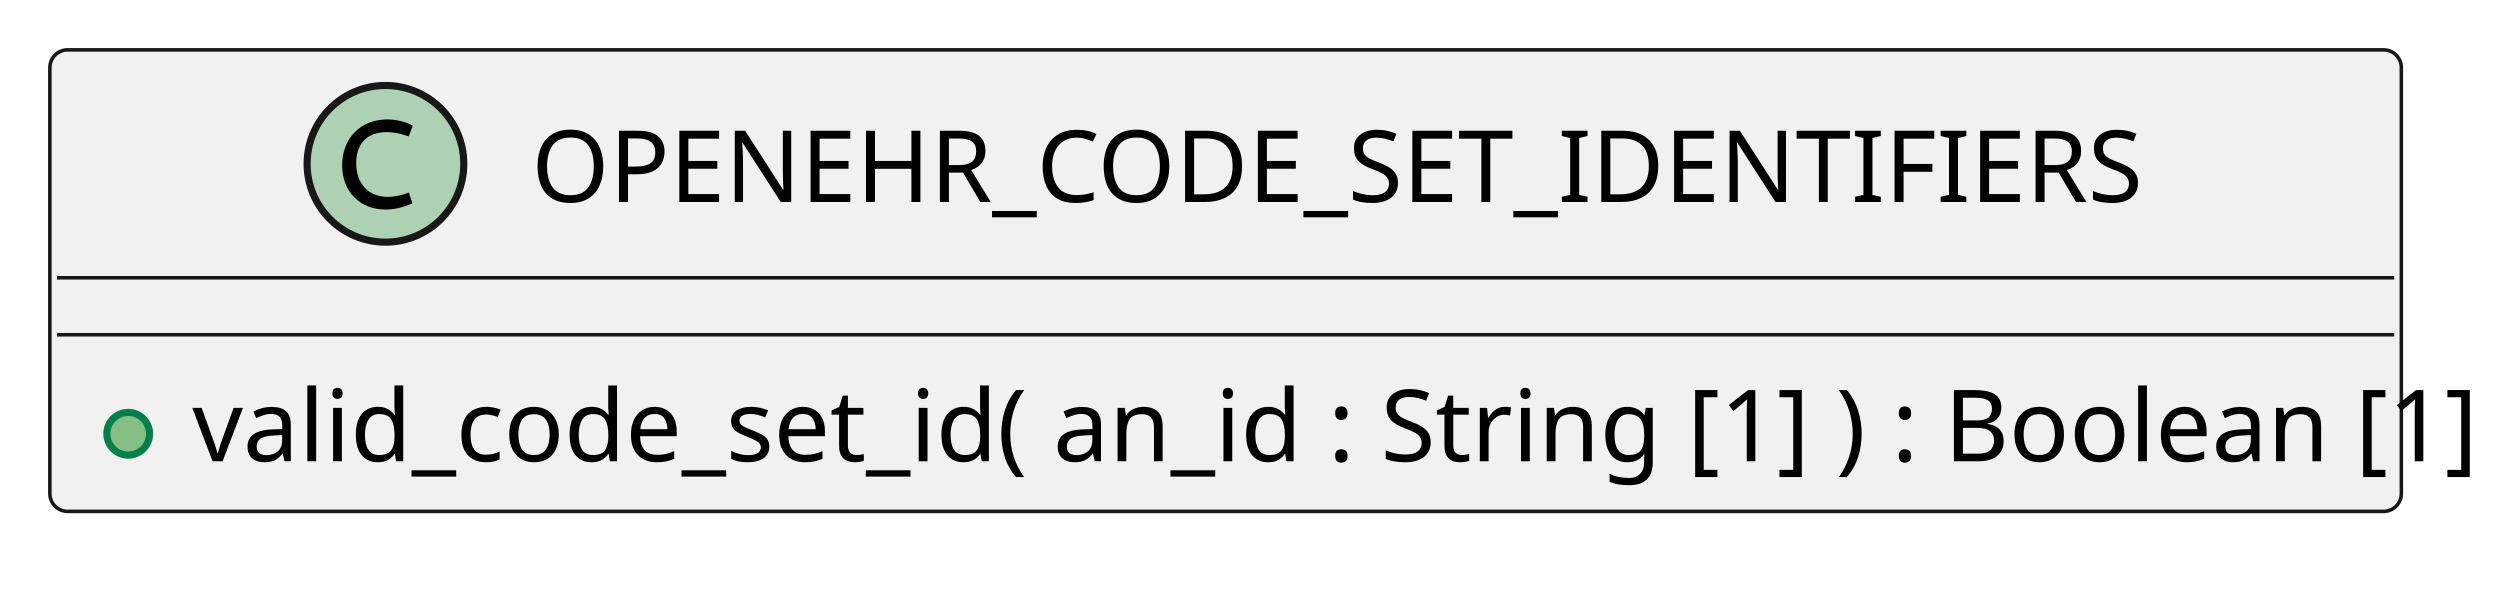
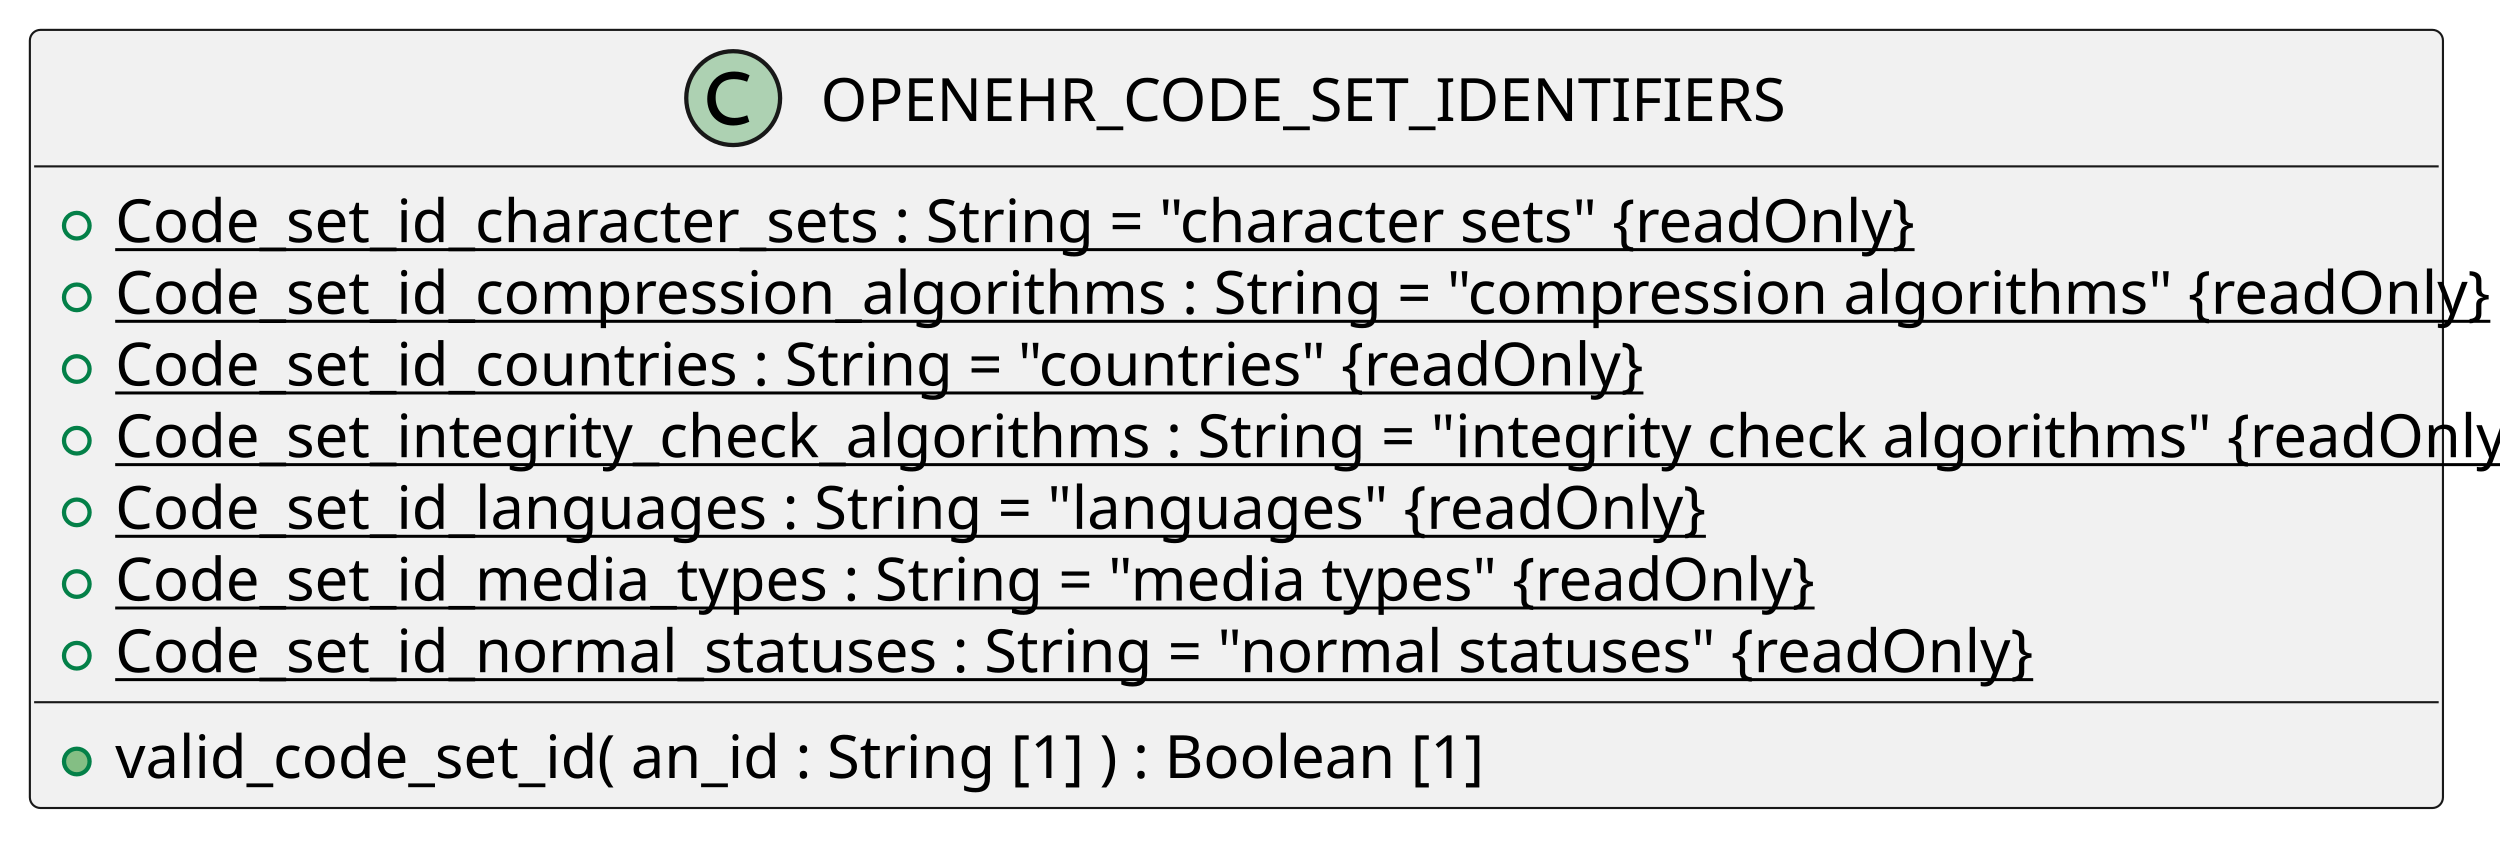
- <svg xmlns="http://www.w3.org/2000/svg" contentStyleType="text/css" data-diagram-type="CLASS" height="85px" preserveAspectRatio="none" style="width:351px;height:85px;background:#FFFFFF;" version="1.1" viewBox="0 0 351 85" width="351px" zoomAndPan="magnify">
+ <svg xmlns="http://www.w3.org/2000/svg" contentStyleType="text/css" data-diagram-type="CLASS" height="203px" preserveAspectRatio="none" style="width:586px;height:203px;background:#FFFFFF;" version="1.1" viewBox="0 0 586 203" width="586px" zoomAndPan="magnify">
  <defs />
  <g>
    <g class="entity" data-entity="OPENEHR_CODE_SET_IDENTIFIERS" data-source-line="2" data-uid="ent0002" id="entity_OPENEHR_CODE_SET_IDENTIFIERS">
-       <rect fill="#F1F1F1" height="64.8" rx="2.5" ry="2.5" style="stroke:#181818;stroke-width:0.5;" width="330.149" x="7" y="7" />
-       <ellipse cx="54.117" cy="23" fill="#ADD1B2" rx="11" ry="11" style="stroke:#181818;stroke-width:1;" />
-       <path d="M54.117,29.422 C55.289,29.422 56.523,29.156 57.898,28.547 L57.414,27.031 C56.32,27.453 55.304,27.641 54.445,27.641 C51.726,27.641 50.008,25.797 50.008,22.891 C50.008,20.141 51.57,18.547 54.304,18.547 C55.226,18.547 56.242,18.734 57.383,19.156 L57.961,17.641 C56.867,17.062 55.57,16.766 54.383,16.766 C50.617,16.766 48.039,19.406 48.039,23.219 C48.039,26.891 50.523,29.422 54.117,29.422 Z " fill="#000000" />
-       <text fill="#000000" font-family="sans-serif" font-size="14" lengthAdjust="spacing" textLength="227.415" x="74.617" y="28.362">OPENEHR_CODE_SET_IDENTIFIERS</text>
-       <line style="stroke:#181818;stroke-width:0.5;" x1="8" x2="336.149" y1="39" y2="39" />
-       <line style="stroke:#181818;stroke-width:0.5;" x1="8" x2="336.149" y1="47" y2="47" />
-       <ellipse cx="18" cy="60.9" fill="#84BE84" rx="3" ry="3" style="stroke:#038048;stroke-width:1;" />
-       <text fill="#000000" font-family="sans-serif" font-size="14" lengthAdjust="spacing" textLength="304.149" x="27" y="64.762">valid_code_set_id( an_id : String [1] ) : Boolean [1]</text>
+       <rect fill="#F1F1F1" height="182.399" rx="2.5" ry="2.5" style="stroke:#181818;stroke-width:0.5;" width="565.628" x="7" y="7" />
+       <ellipse cx="171.857" cy="23" fill="#ADD1B2" rx="11" ry="11" style="stroke:#181818;stroke-width:1;" />
+       <path d="M171.857,29.422 C173.028,29.422 174.263,29.156 175.638,28.547 L175.153,27.031 C174.06,27.453 173.044,27.641 172.185,27.641 C169.466,27.641 167.747,25.797 167.747,22.891 C167.747,20.141 169.31,18.547 172.044,18.547 C172.966,18.547 173.982,18.734 175.122,19.156 L175.7,17.641 C174.607,17.062 173.31,16.766 172.122,16.766 C168.357,16.766 165.778,19.406 165.778,23.219 C165.778,26.891 168.263,29.422 171.857,29.422 Z " fill="#000000" />
+       <text fill="#000000" font-family="sans-serif" font-size="14" lengthAdjust="spacing" textLength="227.415" x="192.357" y="28.362">OPENEHR_CODE_SET_IDENTIFIERS</text>
+       <line style="stroke:#181818;stroke-width:0.5;" x1="8" x2="571.628" y1="39" y2="39" />
+       <ellipse cx="18" cy="52.9" fill="none" rx="3" ry="3" style="stroke:#038048;stroke-width:1;" />
+       <text fill="#000000" font-family="sans-serif" font-size="14" lengthAdjust="spacing" text-decoration="underline" textLength="405.005" x="27" y="56.762">Code_set_id_character_sets : String = "character sets" {readOnly}</text>
+       <ellipse cx="18" cy="69.7" fill="none" rx="3" ry="3" style="stroke:#038048;stroke-width:1;" />
+       <text fill="#000000" font-family="sans-serif" font-size="14" lengthAdjust="spacing" text-decoration="underline" textLength="532.32" x="27" y="73.562">Code_set_id_compression_algorithms : String = "compression algorithms" {readOnly}</text>
+       <ellipse cx="18" cy="86.5" fill="none" rx="3" ry="3" style="stroke:#038048;stroke-width:1;" />
+       <text fill="#000000" font-family="sans-serif" font-size="14" lengthAdjust="spacing" text-decoration="underline" textLength="343.125" x="27" y="90.362">Code_set_id_countries : String = "countries" {readOnly}</text>
+       <ellipse cx="18" cy="103.3" fill="none" rx="3" ry="3" style="stroke:#038048;stroke-width:1;" />
+       <text fill="#000000" font-family="sans-serif" font-size="14" lengthAdjust="spacing" text-decoration="underline" textLength="539.628" x="27" y="107.162">Code_set_integrity_check_algorithms : String = "integrity check algorithms" {readOnly}</text>
+       <ellipse cx="18" cy="120.1" fill="none" rx="3" ry="3" style="stroke:#038048;stroke-width:1;" />
+       <text fill="#000000" font-family="sans-serif" font-size="14" lengthAdjust="spacing" text-decoration="underline" textLength="354.997" x="27" y="123.962">Code_set_id_languages : String = "languages" {readOnly}</text>
+       <ellipse cx="18" cy="136.9" fill="none" rx="3" ry="3" style="stroke:#038048;stroke-width:1;" />
+       <text fill="#000000" font-family="sans-serif" font-size="14" lengthAdjust="spacing" text-decoration="underline" textLength="381.512" x="27" y="140.762">Code_set_id_media_types : String = "media types" {readOnly}</text>
+       <ellipse cx="18" cy="153.7" fill="none" rx="3" ry="3" style="stroke:#038048;stroke-width:1;" />
+       <text fill="#000000" font-family="sans-serif" font-size="14" lengthAdjust="spacing" text-decoration="underline" textLength="430.596" x="27" y="157.561">Code_set_id_normal_statuses : String = "normal statuses" {readOnly}</text>
+       <line style="stroke:#181818;stroke-width:0.5;" x1="8" x2="571.628" y1="164.6" y2="164.6" />
+       <ellipse cx="18" cy="178.5" fill="#84BE84" rx="3" ry="3" style="stroke:#038048;stroke-width:1;" />
+       <text fill="#000000" font-family="sans-serif" font-size="14" lengthAdjust="spacing" textLength="304.149" x="27" y="182.361">valid_code_set_id( an_id : String [1] ) : Boolean [1]</text>
    </g>
  </g>
</svg>
